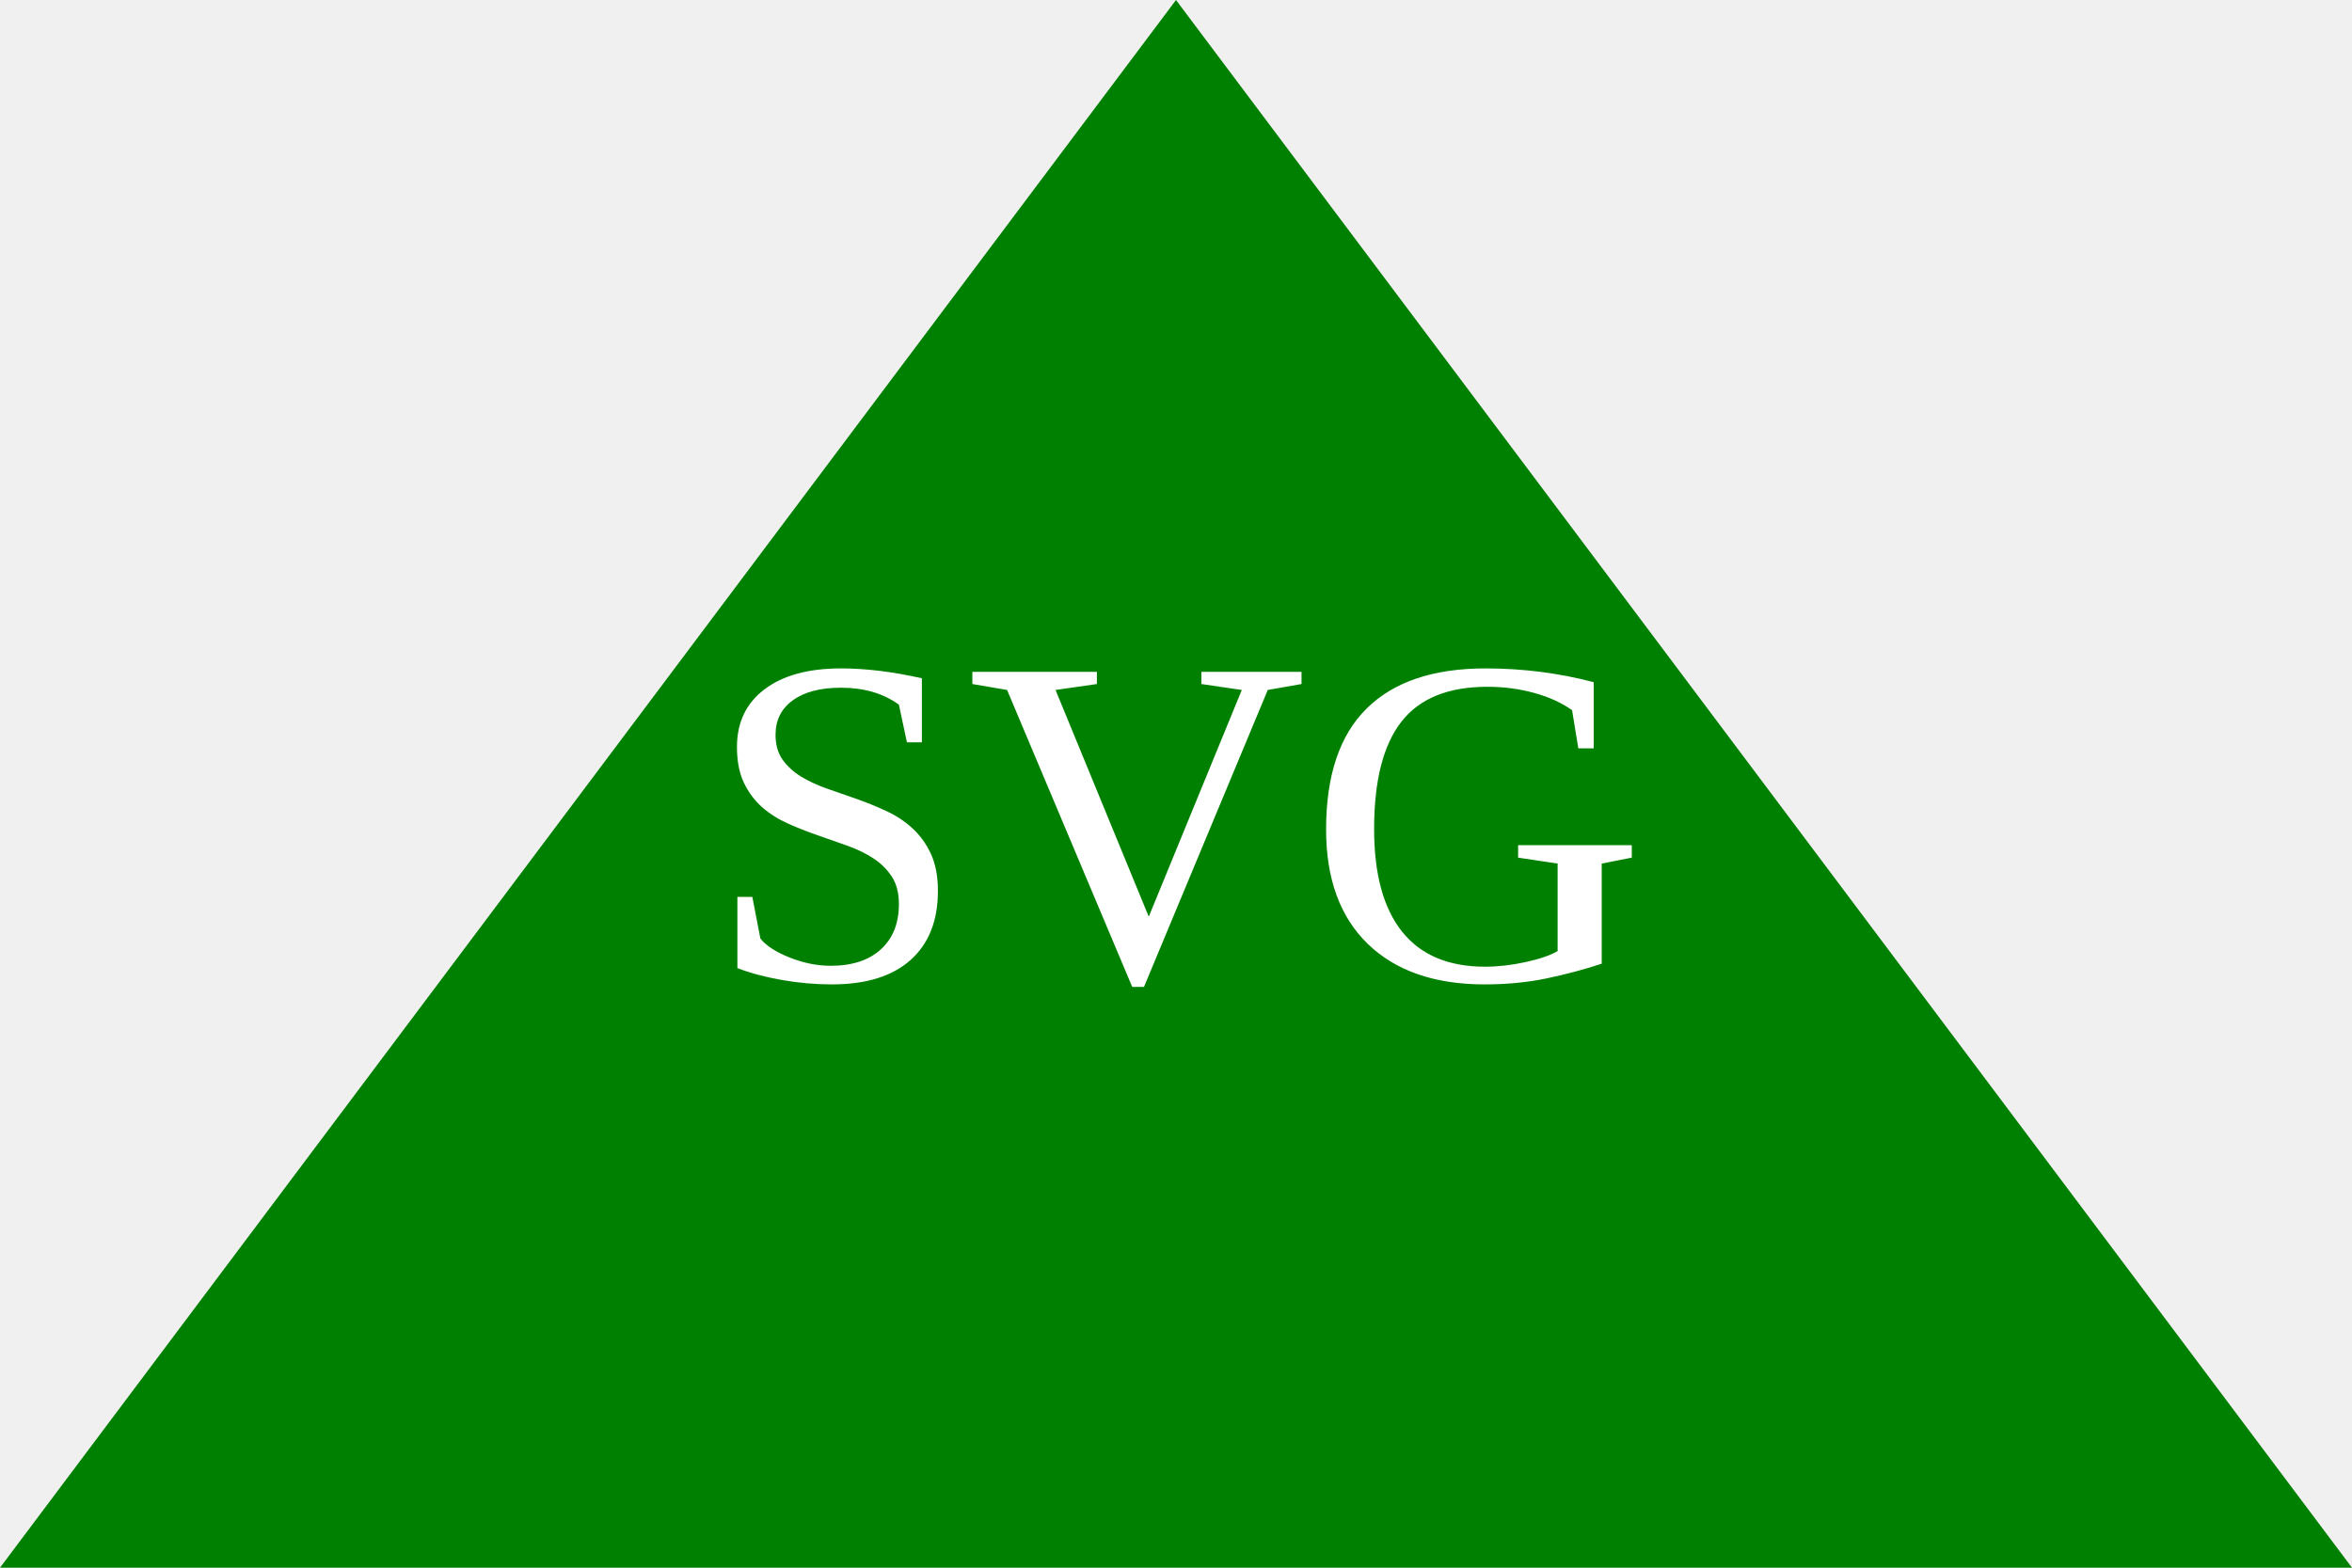
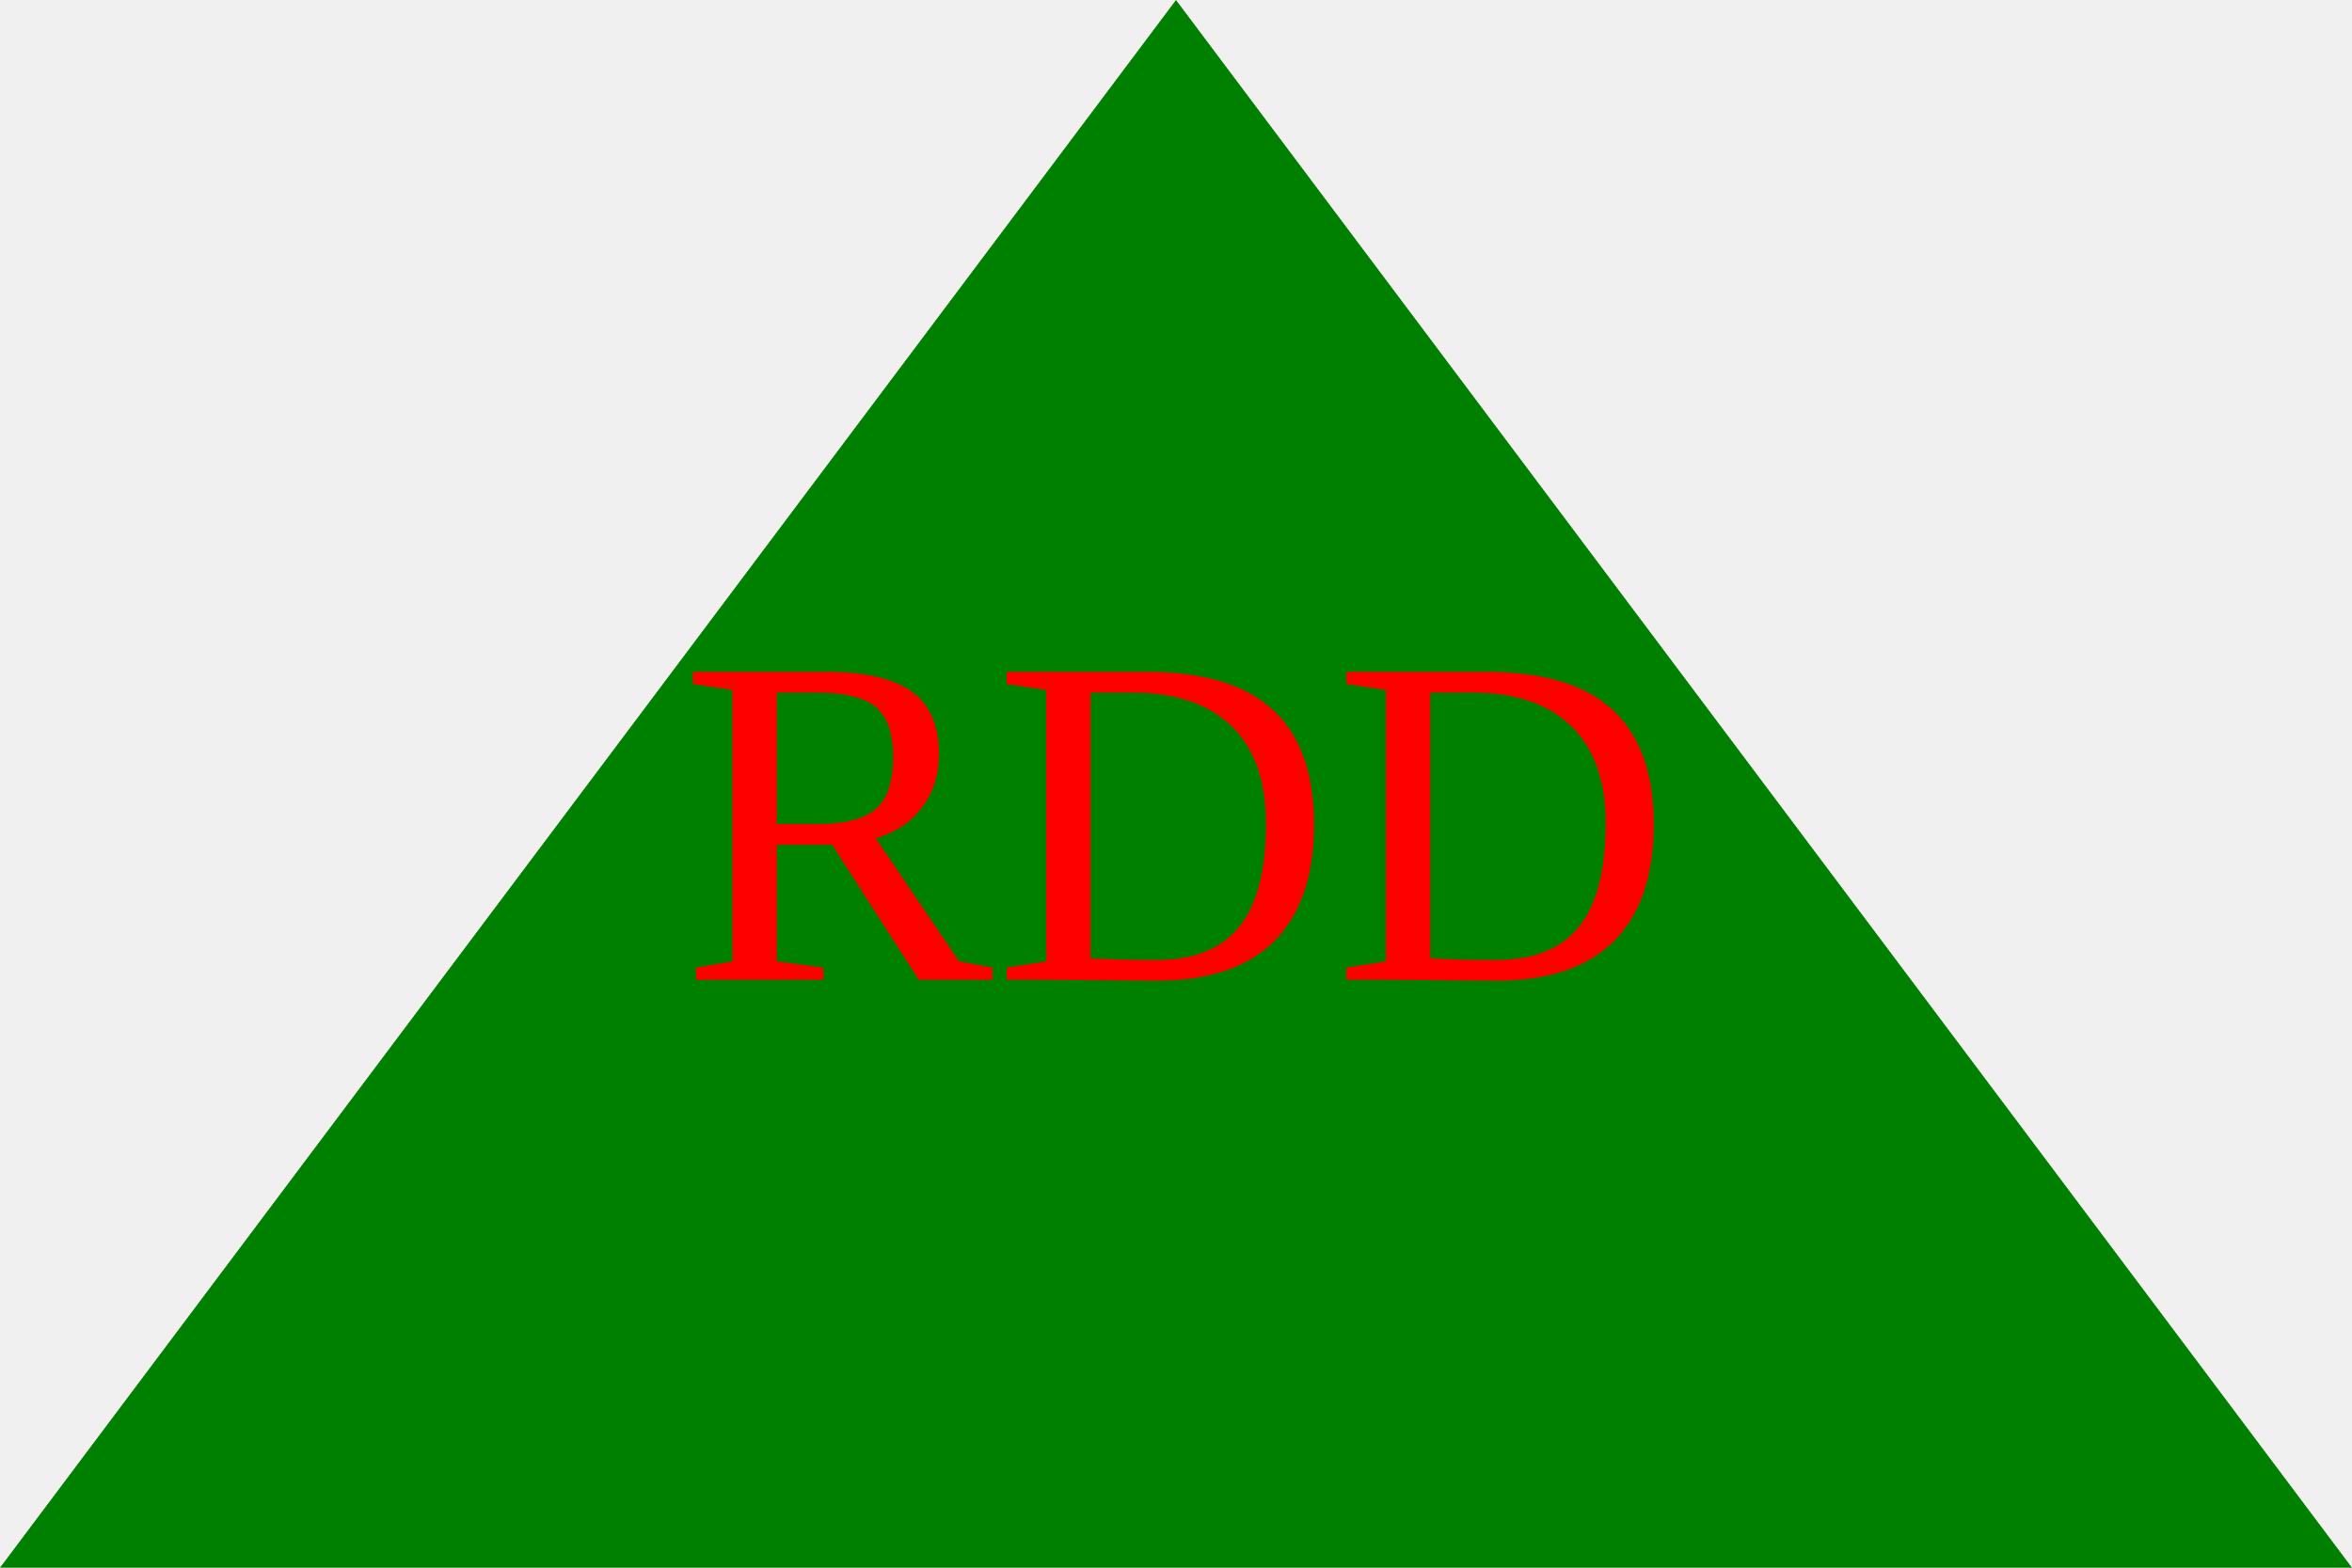
<svg xmlns="http://www.w3.org/2000/svg" version="1.1" width="600" height="400">
  <polygon height="100%" width="100%" points="0,400 600,400 300,0" fill="GREEN" />
-   <text x="300" y="250" font-size="120" text-anchor="middle" fill="WHITE">SVG</text>
+   <text x="300" y="250" font-size="120" text-anchor="middle" fill="RED">RDD</text>
</svg>
